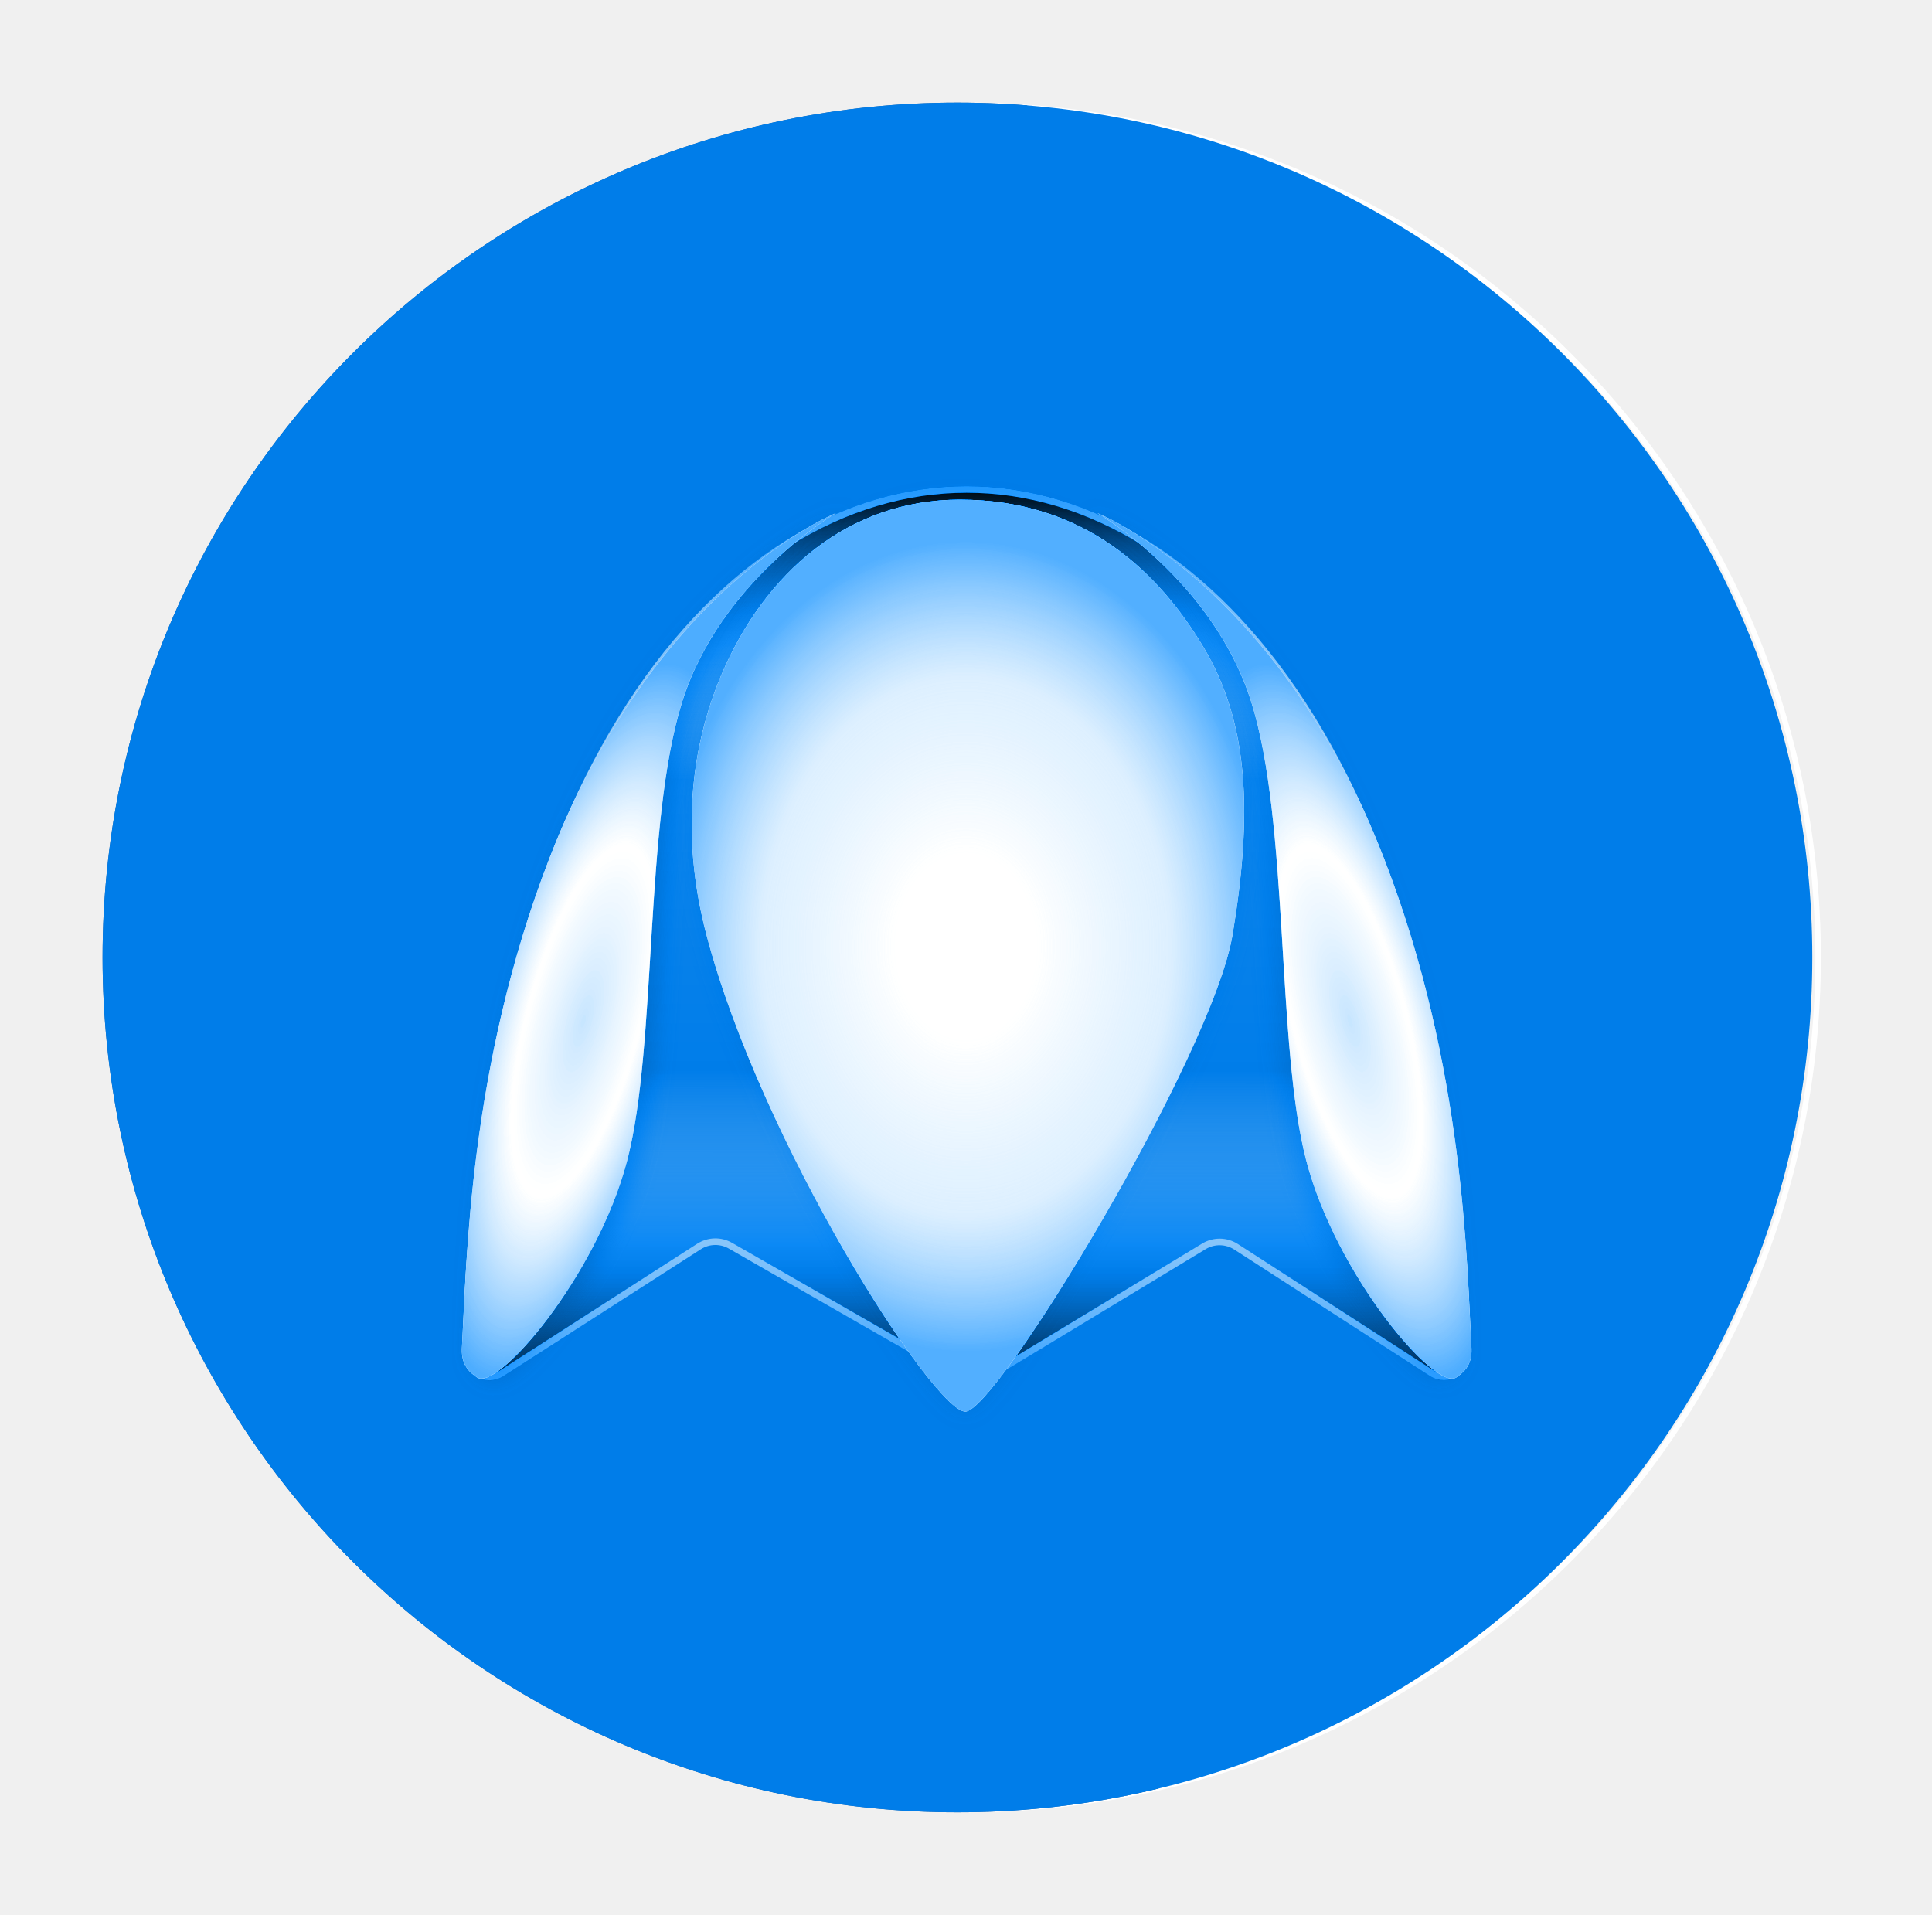
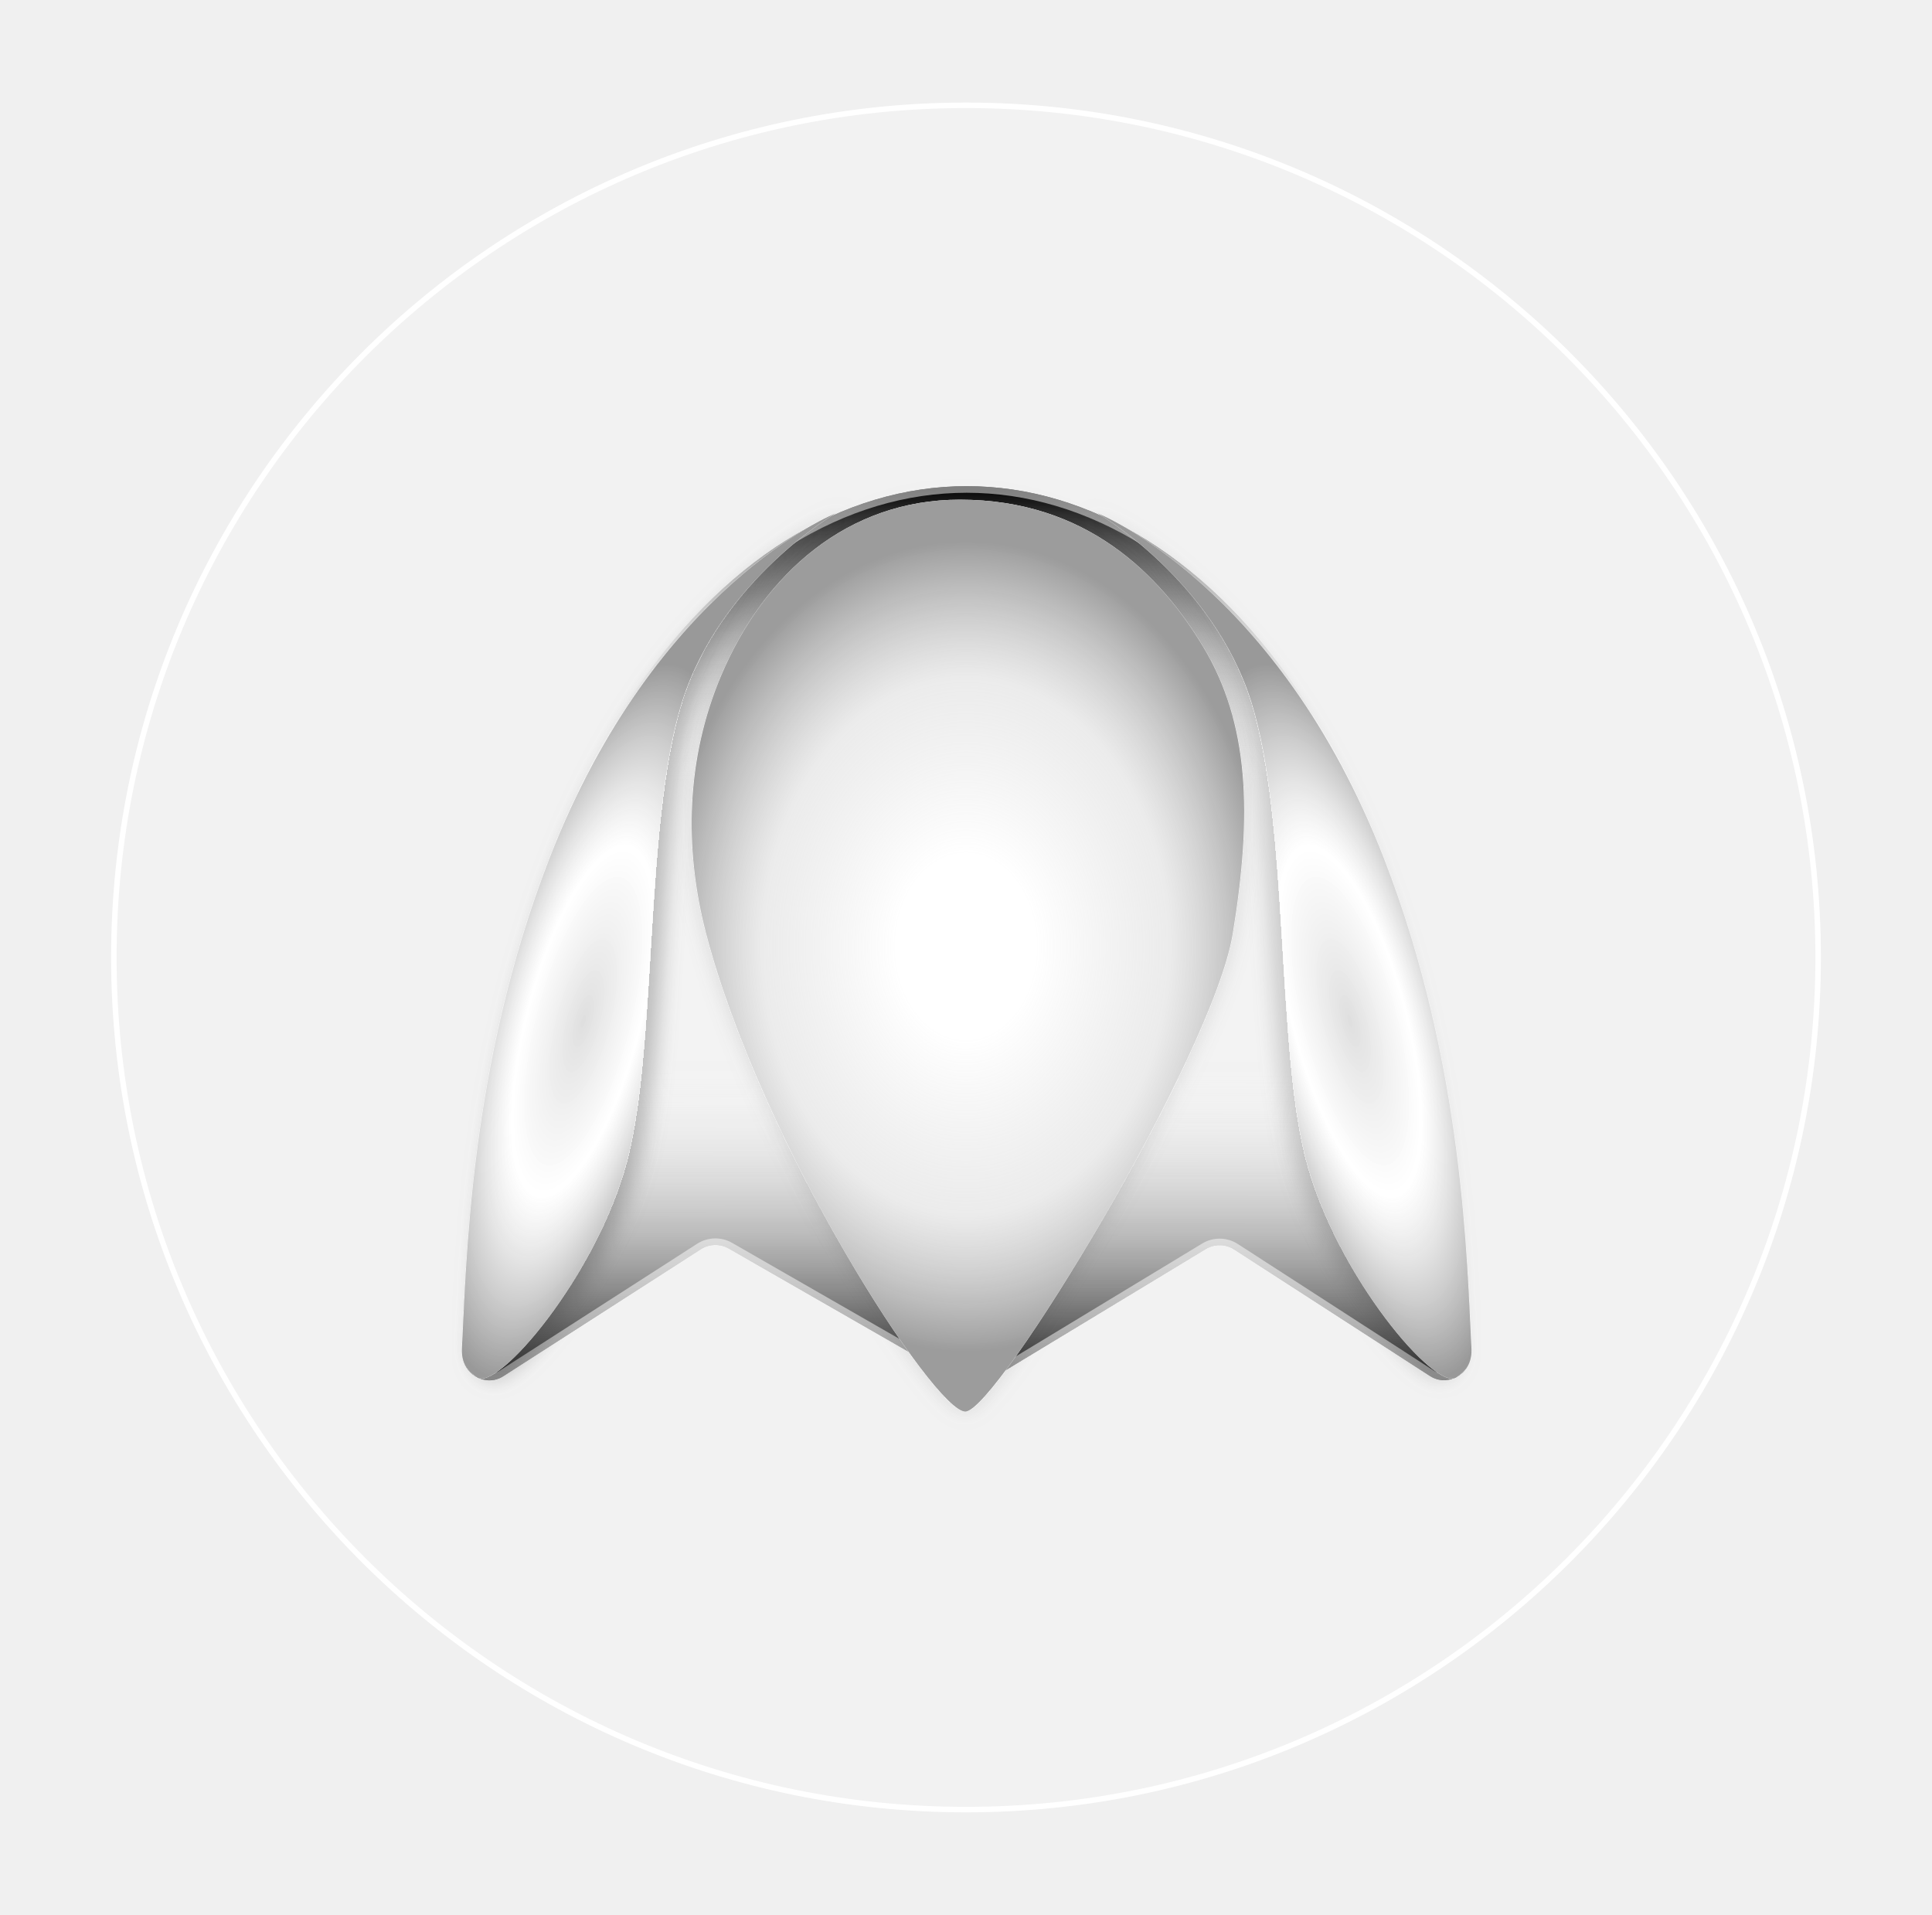
<svg xmlns="http://www.w3.org/2000/svg" width="113" height="112" viewBox="0 0 113 112" fill="none">
  <g filter="url(#filter0_b_5293_48517)">
    <circle cx="56.5" cy="56" r="50" fill="white" fill-opacity="0.15" />
  </g>
  <g filter="url(#filter1_b_5293_48517)">
    <circle cx="56.5" cy="56" r="49.84" stroke="white" stroke-width="0.321" />
-   </g>
-   <g clip-path="url(#clip0_5293_48517)">
-     <path d="M67.718 30.463C67.718 17.29 61.601 4.864 51.161 -3.169C39.855 -11.87 24.933 -14.308 11.445 -9.657L-23.641 2.442C-36.549 6.893 -50.831 4.56 -61.652 -3.768C-72.473 -12.095 -86.755 -14.428 -99.663 -9.977L-135.677 2.442C-148.585 6.893 -162.867 4.56 -173.688 -3.768C-184.509 -12.095 -198.791 -14.428 -211.699 -9.977L-247.712 2.442C-260.621 6.893 -274.903 4.56 -285.724 -3.768C-296.545 -12.095 -310.827 -14.428 -323.735 -9.977L-336.35 -5.627C-362.725 3.468 -380.426 28.295 -380.426 56.195V135.673H67.718V30.463Z" fill="#1A5EA2" />
-     <path d="M-88.081 32.689C-88.081 19.516 -81.964 7.09 -71.524 -0.944C-60.218 -9.645 -45.296 -12.082 -31.808 -7.431L3.278 4.667C16.186 9.118 30.468 6.786 41.289 -1.542C52.11 -9.87 66.392 -12.202 79.3 -7.751L115.314 4.667C128.222 9.118 142.504 6.786 153.325 -1.542C164.146 -9.87 178.428 -12.202 191.336 -7.751L227.35 4.667C240.258 9.118 254.54 6.786 265.361 -1.542C276.182 -9.87 290.464 -12.202 303.372 -7.751L315.987 -3.401C342.362 5.694 360.063 30.521 360.063 58.421V138.506H-88.081V32.689Z" fill="#007DE9" />
  </g>
  <g style="mix-blend-mode:luminosity">
    <path d="M86.032 79.102C86.061 80.351 84.683 81.155 83.633 80.477L72.19 73.084C71.683 72.756 71.034 72.747 70.518 73.059L57.768 80.779C57.278 81.076 56.664 81.083 56.167 80.798L42.627 73.026C42.116 72.733 41.485 72.748 40.989 73.067L29.442 80.488C28.393 81.162 27.017 80.358 27.047 79.111C28.62 11.547 84.454 11.544 86.032 79.102Z" fill="url(#paint0_linear_5293_48517)" />
    <path d="M85.84 79.107C85.865 80.208 84.651 80.906 83.738 80.316L72.295 72.922C71.726 72.555 70.997 72.544 70.418 72.895L57.669 80.615C57.238 80.876 56.699 80.882 56.262 80.631L42.723 72.859C42.15 72.53 41.441 72.548 40.885 72.905L29.338 80.326C28.424 80.913 27.213 80.215 27.239 79.115C27.632 62.248 31.411 49.618 36.866 41.21C42.321 32.803 49.443 28.629 56.538 28.628C63.632 28.628 70.754 32.801 76.21 41.206C81.666 49.612 85.446 62.241 85.84 79.107Z" stroke="white" stroke-opacity="0.5" stroke-width="0.385" />
    <g filter="url(#filter2_d_5293_48517)">
      <path d="M39.905 41.011C42.152 33.915 48.893 30.013 48.893 30.013C48.893 30.013 38.367 34.191 32.139 50.196C27.4 62.375 27.29 73.968 27.014 78.895C26.976 79.96 27.599 80.334 27.882 80.551C29.064 81.458 34.898 74.638 36.672 67.897C38.447 61.156 37.658 48.107 39.905 41.011Z" fill="white" />
      <path d="M39.905 41.011C42.152 33.915 48.893 30.013 48.893 30.013C48.893 30.013 38.367 34.191 32.139 50.196C27.4 62.375 27.29 73.968 27.014 78.895C26.976 79.96 27.599 80.334 27.882 80.551C29.064 81.458 34.898 74.638 36.672 67.897C38.447 61.156 37.658 48.107 39.905 41.011Z" fill="url(#paint1_radial_5293_48517)" />
    </g>
    <g filter="url(#filter3_d_5293_48517)">
      <path d="M73.175 41.011C70.928 33.915 64.187 30.013 64.187 30.013C64.187 30.013 74.713 34.191 80.941 50.196C85.68 62.375 85.79 73.968 86.066 78.895C86.104 79.96 85.481 80.334 85.198 80.551C84.016 81.458 78.182 74.638 76.408 67.897C74.633 61.156 75.422 48.107 73.175 41.011Z" fill="white" />
      <path d="M73.175 41.011C70.928 33.915 64.187 30.013 64.187 30.013C64.187 30.013 74.713 34.191 80.941 50.196C85.68 62.375 85.79 73.968 86.066 78.895C86.104 79.96 85.481 80.334 85.198 80.551C84.016 81.458 78.182 74.638 76.408 67.897C74.633 61.156 75.422 48.107 73.175 41.011Z" fill="url(#paint2_radial_5293_48517)" />
    </g>
    <g filter="url(#filter4_d_5293_48517)">
      <path d="M72.097 54.637C70.934 61.698 58.294 82.562 56.459 82.562C54.623 82.562 44.491 66.844 41.299 54.597C39.99 49.57 40.142 44.344 42.177 39.517C44.713 33.499 49.609 29.225 56.139 29.225C63.56 29.225 67.852 33.613 70.381 37.842C73.054 42.31 73.26 47.575 72.097 54.637Z" fill="white" />
      <path d="M72.097 54.637C70.934 61.698 58.294 82.562 56.459 82.562C54.623 82.562 44.491 66.844 41.299 54.597C39.99 49.57 40.142 44.344 42.177 39.517C44.713 33.499 49.609 29.225 56.139 29.225C63.56 29.225 67.852 33.613 70.381 37.842C73.054 42.31 73.26 47.575 72.097 54.637Z" fill="url(#paint3_radial_5293_48517)" />
    </g>
  </g>
  <g opacity="0.01" filter="url(#filter5_b_5293_48517)">
    <circle cx="56.5" cy="56" r="55.821" stroke="white" stroke-width="0.359" />
  </g>
  <defs>
    <filter id="filter0_b_5293_48517" x="-6.321" y="-6.821" width="125.641" height="125.641" filterUnits="userSpaceOnUse" color-interpolation-filters="sRGB">
      <feFlood flood-opacity="0" result="BackgroundImageFix" />
      <feGaussianBlur in="BackgroundImageFix" stdDeviation="6.41" />
      <feComposite in2="SourceAlpha" operator="in" result="effect1_backgroundBlur_5293_48517" />
      <feBlend mode="normal" in="SourceGraphic" in2="effect1_backgroundBlur_5293_48517" result="shape" />
    </filter>
    <filter id="filter1_b_5293_48517" x="-6.321" y="-6.821" width="125.641" height="125.641" filterUnits="userSpaceOnUse" color-interpolation-filters="sRGB">
      <feFlood flood-opacity="0" result="BackgroundImageFix" />
      <feGaussianBlur in="BackgroundImageFix" stdDeviation="6.41" />
      <feComposite in2="SourceAlpha" operator="in" result="effect1_backgroundBlur_5293_48517" />
      <feBlend mode="normal" in="SourceGraphic" in2="effect1_backgroundBlur_5293_48517" result="shape" />
    </filter>
    <filter id="filter2_d_5293_48517" x="26.471" y="28.83" width="24.246" height="52.985" filterUnits="userSpaceOnUse" color-interpolation-filters="sRGB">
      <feFlood flood-opacity="0" result="BackgroundImageFix" />
      <feColorMatrix in="SourceAlpha" type="matrix" values="0 0 0 0 0 0 0 0 0 0 0 0 0 0 0 0 0 0 127 0" result="hardAlpha" />
      <feOffset dx="0.641" />
      <feGaussianBlur stdDeviation="0.591" />
      <feComposite in2="hardAlpha" operator="out" />
      <feColorMatrix type="matrix" values="0 0 0 0 0.243 0 0 0 0 0.243 0 0 0 0 0.243 0 0 0 0.31 0" />
      <feBlend mode="normal" in2="BackgroundImageFix" result="effect1_dropShadow_5293_48517" />
      <feBlend mode="normal" in="SourceGraphic" in2="effect1_dropShadow_5293_48517" result="shape" />
    </filter>
    <filter id="filter3_d_5293_48517" x="62.363" y="28.83" width="24.246" height="52.985" filterUnits="userSpaceOnUse" color-interpolation-filters="sRGB">
      <feFlood flood-opacity="0" result="BackgroundImageFix" />
      <feColorMatrix in="SourceAlpha" type="matrix" values="0 0 0 0 0 0 0 0 0 0 0 0 0 0 0 0 0 0 127 0" result="hardAlpha" />
      <feOffset dx="-0.641" />
      <feGaussianBlur stdDeviation="0.591" />
      <feComposite in2="hardAlpha" operator="out" />
      <feColorMatrix type="matrix" values="0 0 0 0 0.243 0 0 0 0 0.243 0 0 0 0 0.243 0 0 0 0.22 0" />
      <feBlend mode="normal" in2="BackgroundImageFix" result="effect1_dropShadow_5293_48517" />
      <feBlend mode="normal" in="SourceGraphic" in2="effect1_dropShadow_5293_48517" result="shape" />
    </filter>
    <filter id="filter4_d_5293_48517" x="39.272" y="28.042" width="34.681" height="55.703" filterUnits="userSpaceOnUse" color-interpolation-filters="sRGB">
      <feFlood flood-opacity="0" result="BackgroundImageFix" />
      <feColorMatrix in="SourceAlpha" type="matrix" values="0 0 0 0 0 0 0 0 0 0 0 0 0 0 0 0 0 0 127 0" result="hardAlpha" />
      <feOffset />
      <feGaussianBlur stdDeviation="0.591" />
      <feComposite in2="hardAlpha" operator="out" />
      <feColorMatrix type="matrix" values="0 0 0 0 0.247 0 0 0 0 0.247 0 0 0 0 0.247 0 0 0 0.14 0" />
      <feBlend mode="normal" in2="BackgroundImageFix" result="effect1_dropShadow_5293_48517" />
      <feBlend mode="normal" in="SourceGraphic" in2="effect1_dropShadow_5293_48517" result="shape" />
    </filter>
    <filter id="filter5_b_5293_48517" x="-13.859" y="-14.359" width="140.718" height="140.718" filterUnits="userSpaceOnUse" color-interpolation-filters="sRGB">
      <feFlood flood-opacity="0" result="BackgroundImageFix" />
      <feGaussianBlur in="BackgroundImageFix" stdDeviation="7.179" />
      <feComposite in2="SourceAlpha" operator="in" result="effect1_backgroundBlur_5293_48517" />
      <feBlend mode="normal" in="SourceGraphic" in2="effect1_backgroundBlur_5293_48517" result="shape" />
    </filter>
    <linearGradient id="paint0_linear_5293_48517" x1="56.539" y1="28.436" x2="56.497" y2="82.282" gradientUnits="userSpaceOnUse">
      <stop />
      <stop offset="0.319" stop-color="white" stop-opacity="0.06" />
      <stop offset="0.635" stop-color="white" stop-opacity="0" />
      <stop offset="0.995" />
    </linearGradient>
    <radialGradient id="paint1_radial_5293_48517" cx="0" cy="0" r="1" gradientUnits="userSpaceOnUse" gradientTransform="translate(34.1085 59.7364) rotate(104.79) scale(21.6093 6.79256)">
      <stop stop-color="#D2D2D2" stop-opacity="0.72" />
      <stop offset="0.49" stop-color="white" stop-opacity="0.61" />
      <stop offset="1" stop-color="#999999" />
    </radialGradient>
    <radialGradient id="paint2_radial_5293_48517" cx="0" cy="0" r="1" gradientUnits="userSpaceOnUse" gradientTransform="translate(78.9715 59.7364) rotate(75.2098) scale(21.6093 6.79256)">
      <stop stop-color="#D2D2D2" stop-opacity="0.72" />
      <stop offset="0.49" stop-color="white" stop-opacity="0.61" />
      <stop offset="1" stop-color="#999999" />
    </radialGradient>
    <radialGradient id="paint3_radial_5293_48517" cx="0" cy="0" r="1" gradientUnits="userSpaceOnUse" gradientTransform="translate(56.4973 55.3592) rotate(90) scale(26.9231 20.3701)">
      <stop offset="0.198" stop-color="white" stop-opacity="0.79" />
      <stop offset="0.582" stop-color="#E0E0E0" stop-opacity="0.63" />
      <stop offset="0.88" stop-color="#9C9C9C" />
    </radialGradient>
    <clipPath id="clip0_5293_48517">
      <rect x="6" y="6" width="100" height="100" rx="50" fill="white" />
    </clipPath>
  </defs>
</svg>
